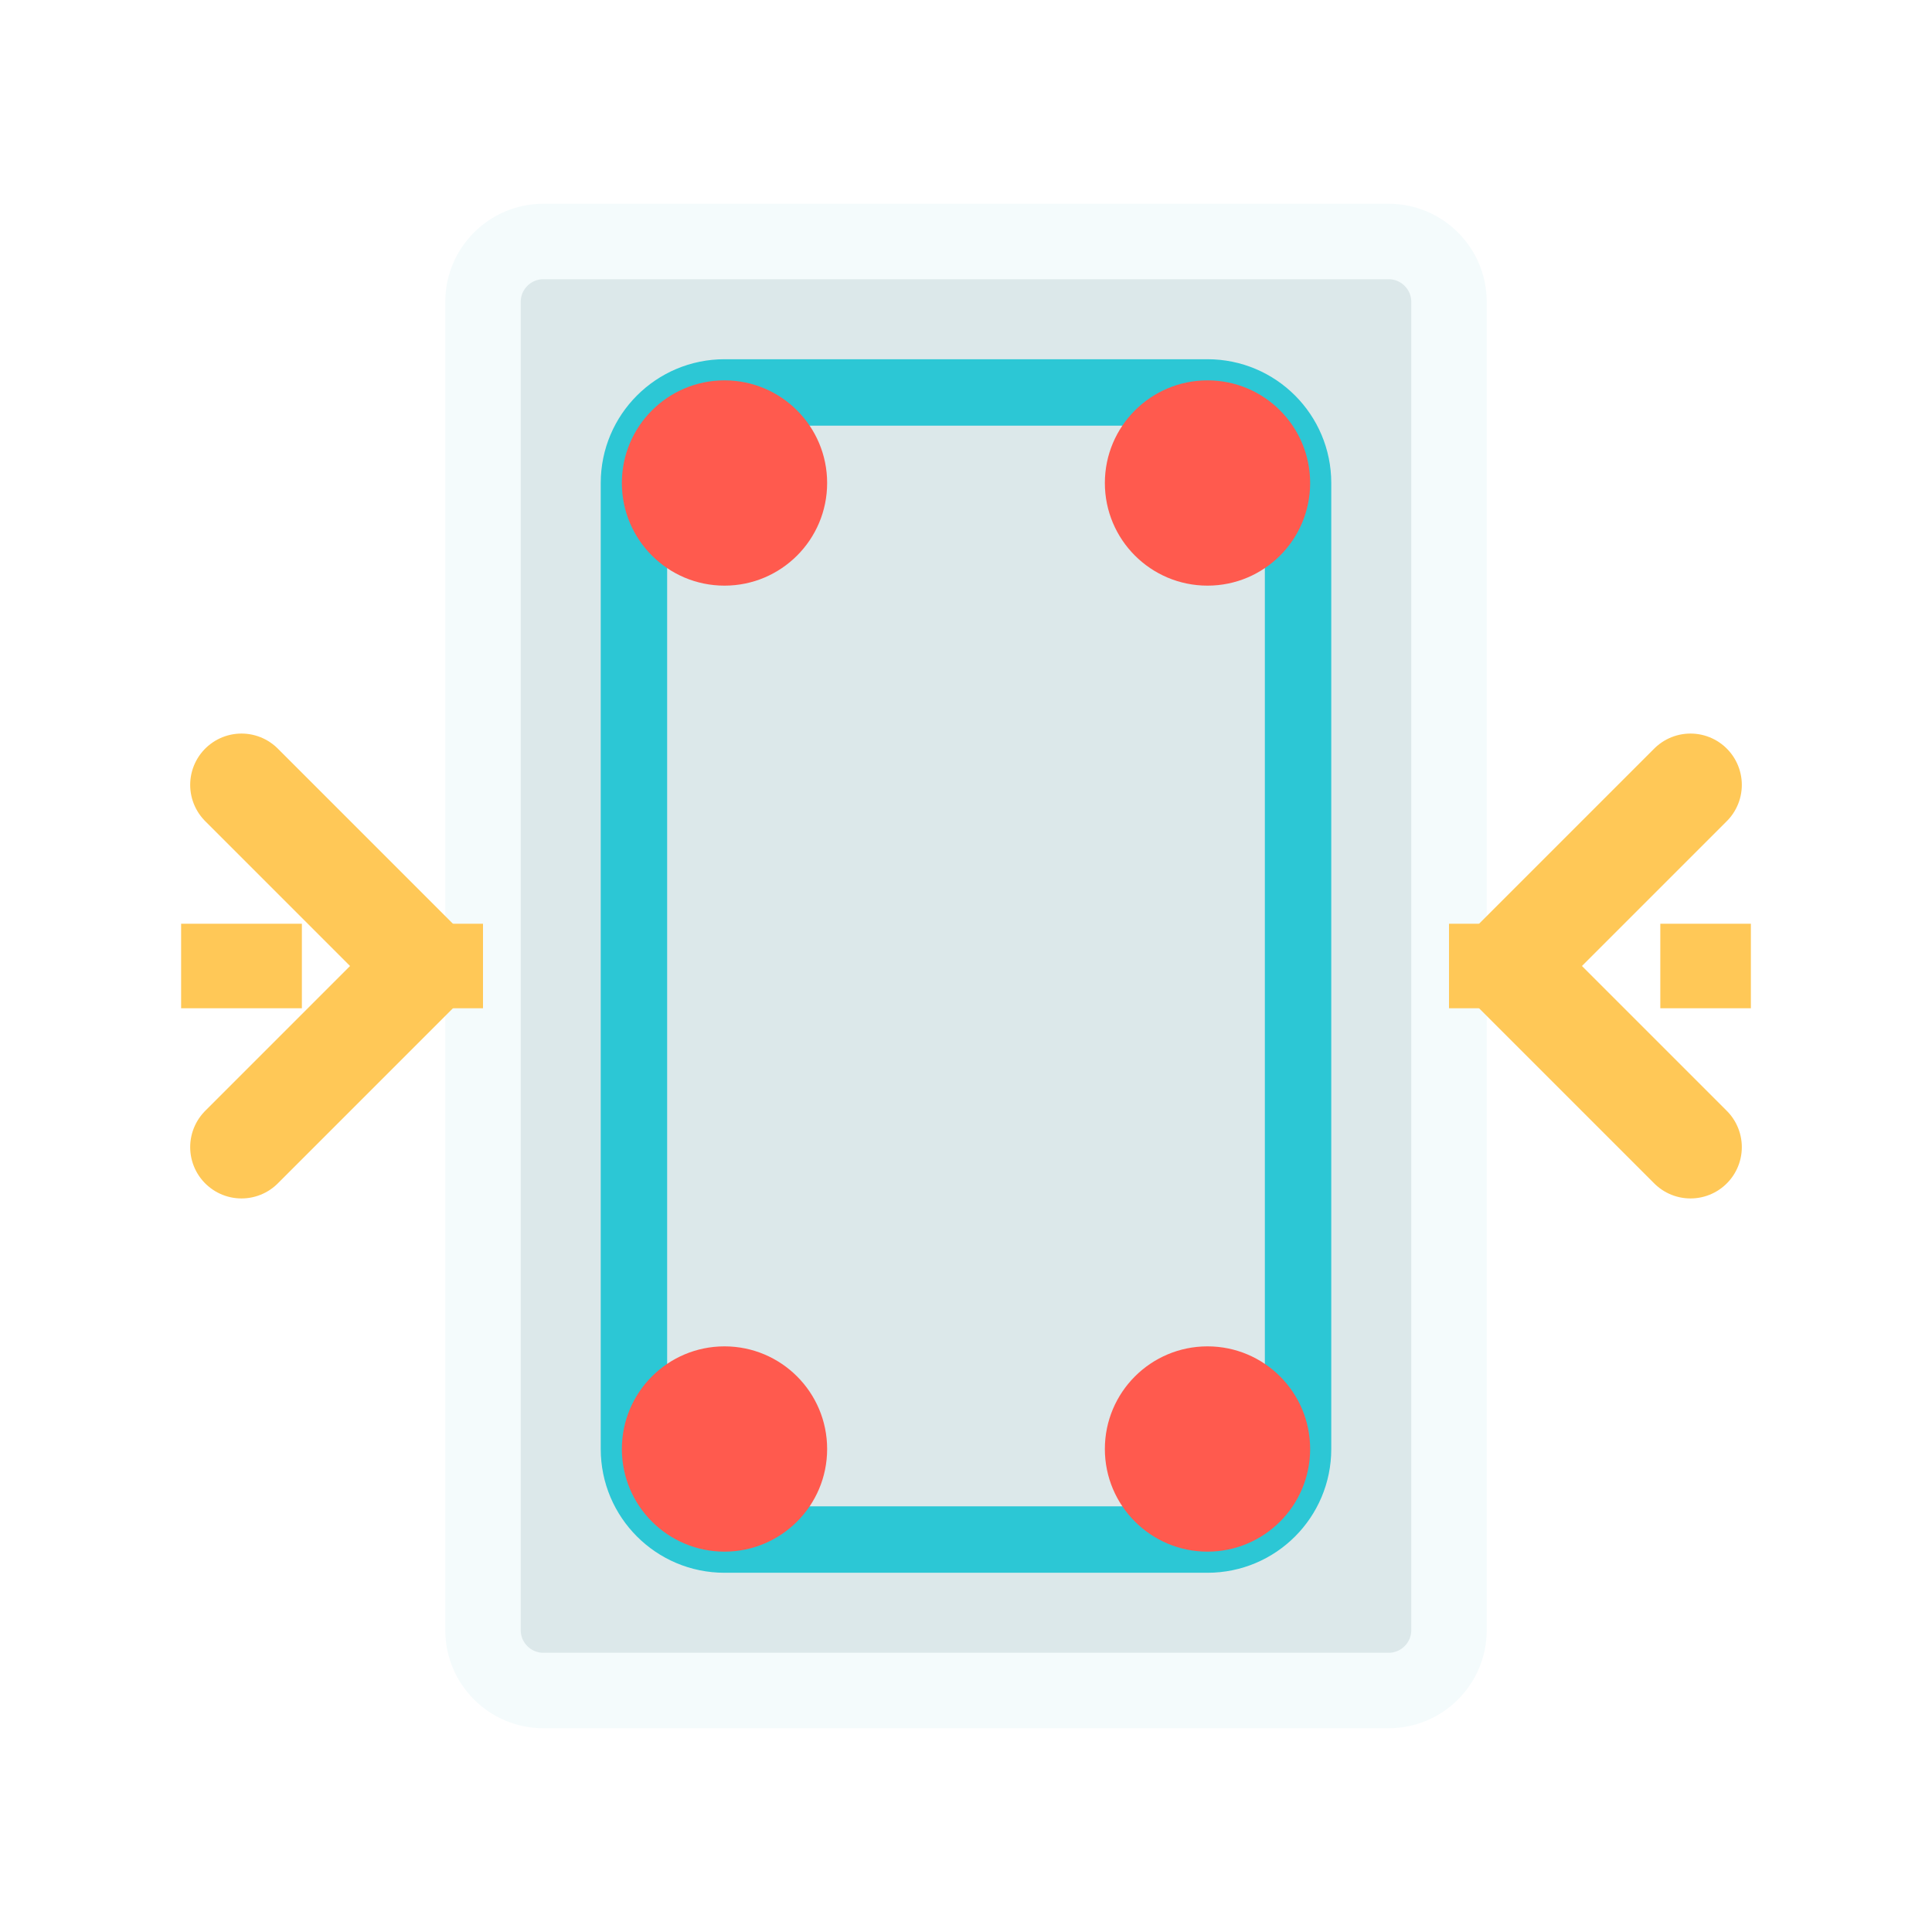
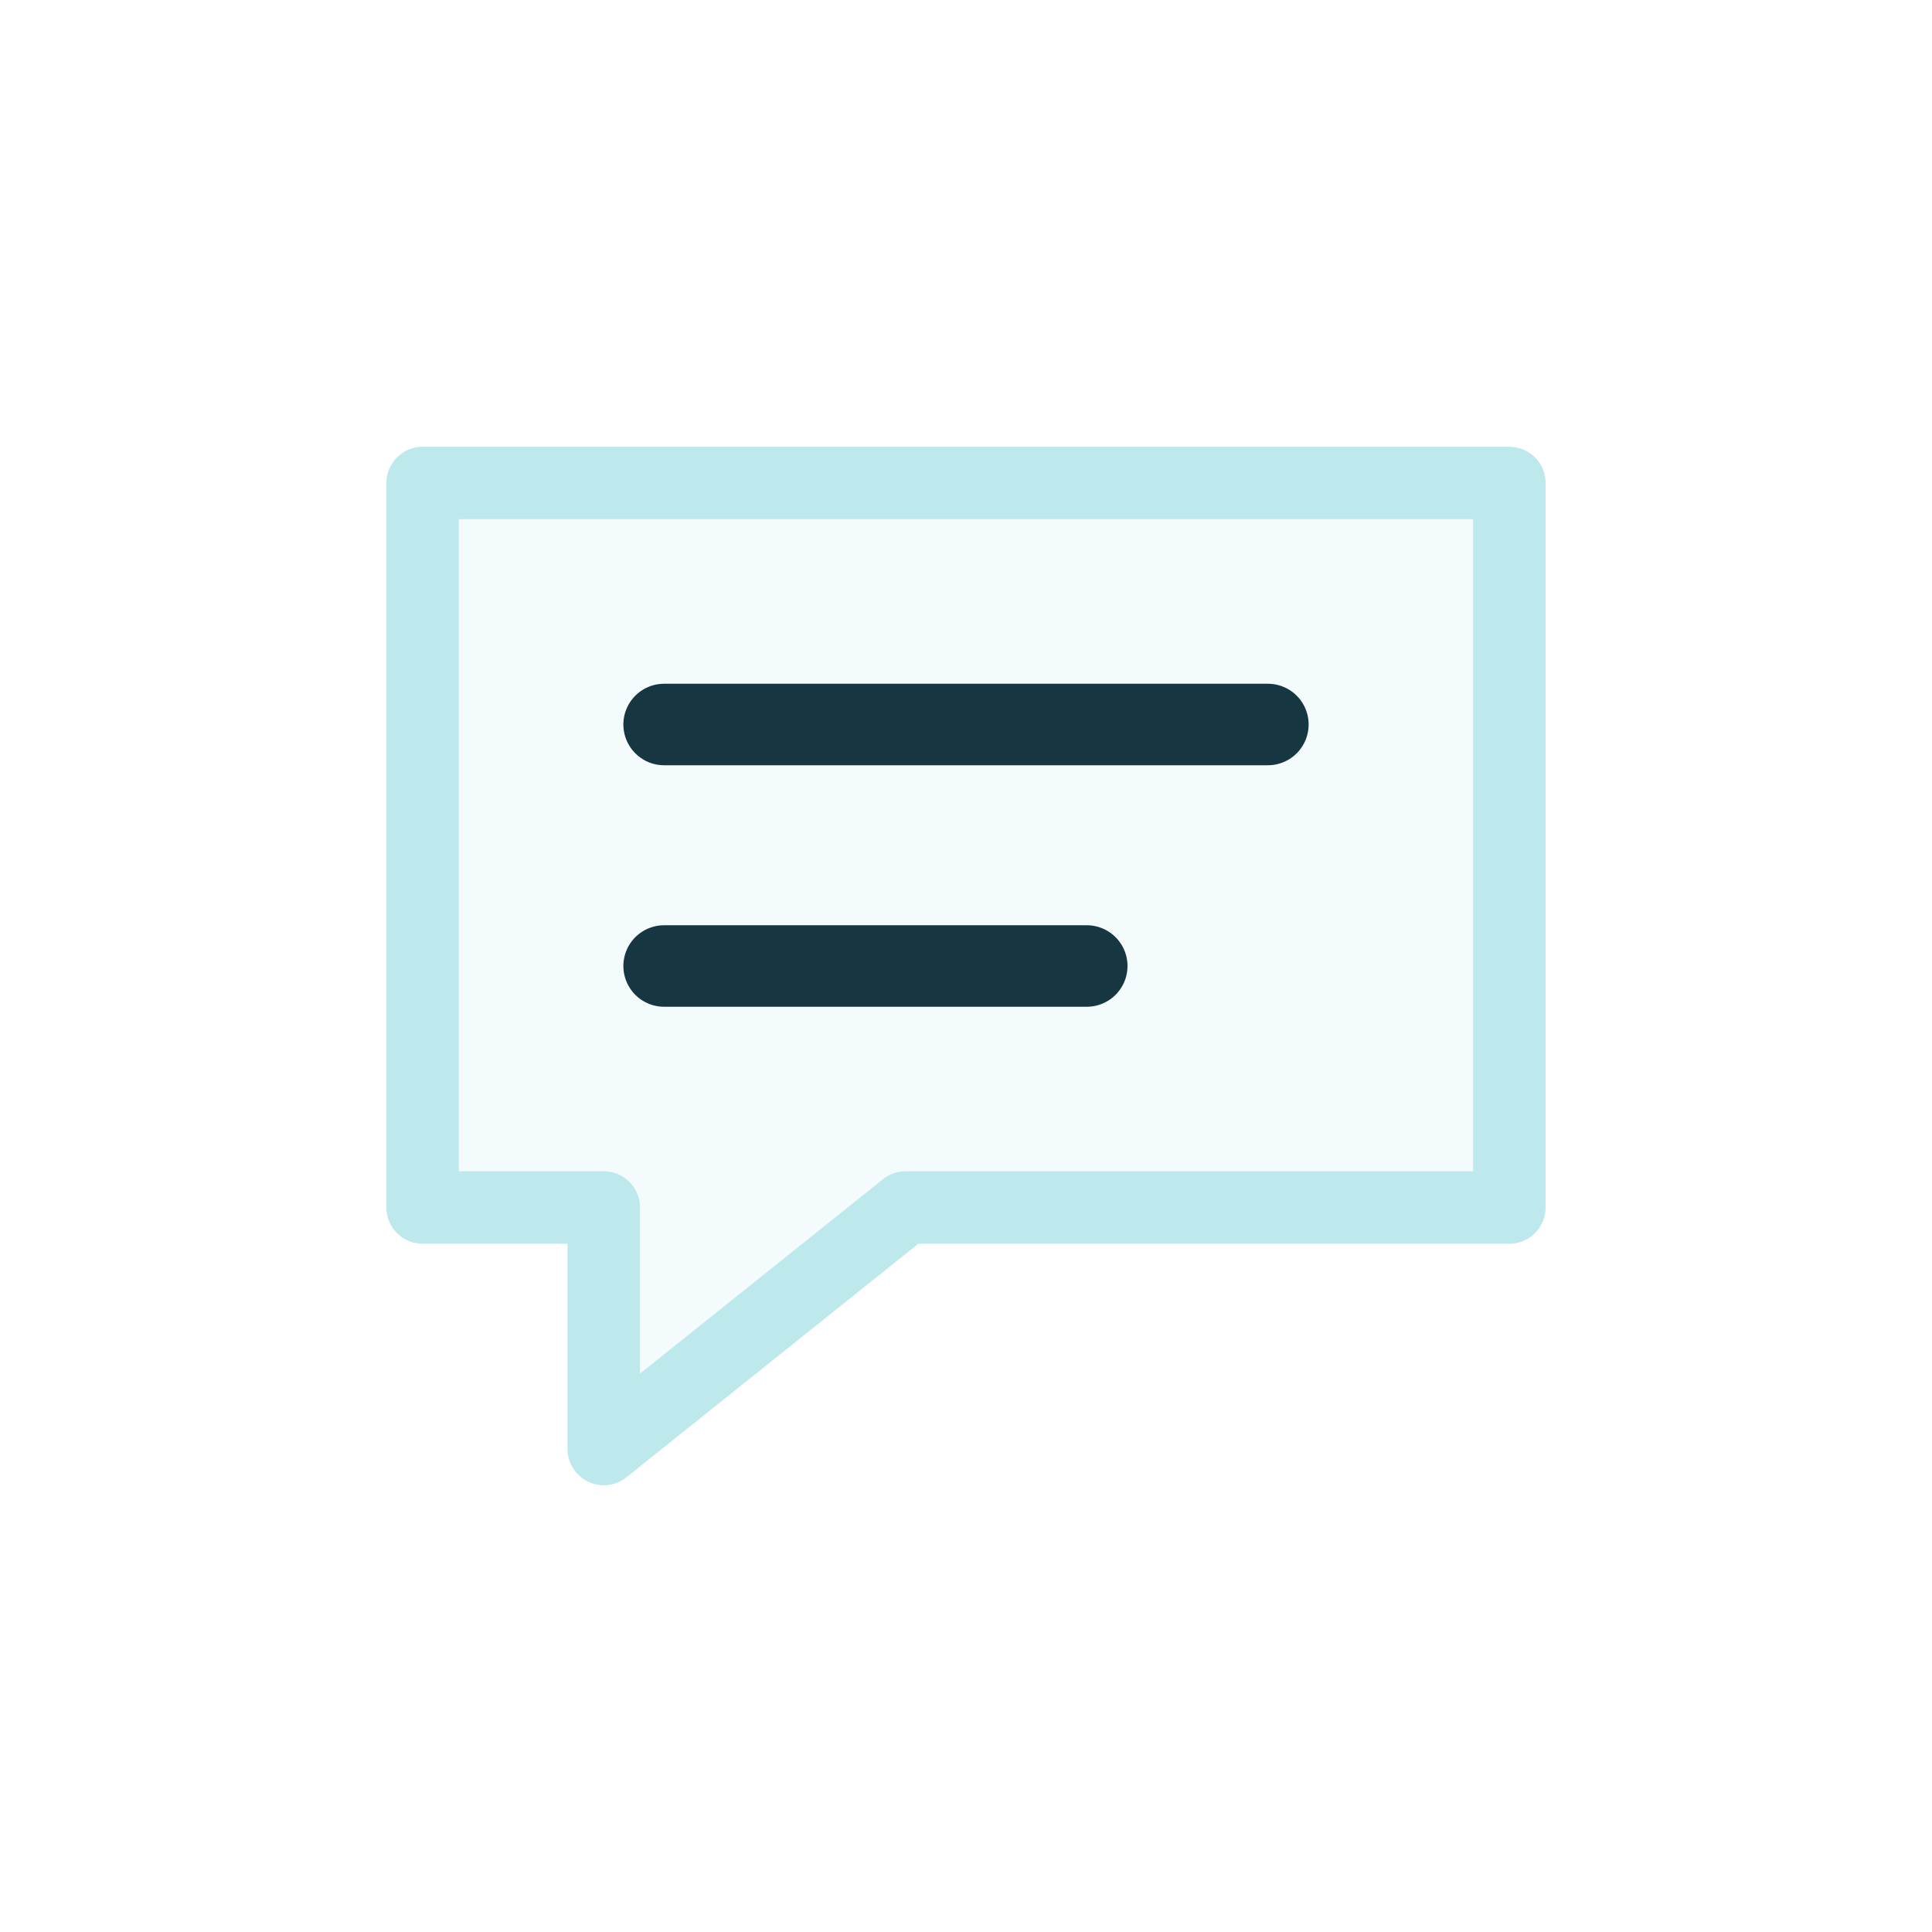
<svg xmlns="http://www.w3.org/2000/svg" width="32" height="32" viewBox="0 0 32 32">
  <style>
    .paper{fill:#f4fbfc;stroke:#bde8ec;stroke-width:1.2;stroke-linejoin:round}
    .concrete{fill:#dce8ea;stroke:#f4fbfc;stroke-width:1.25;stroke-linejoin:round}
    .line,.ink{fill:none;stroke:#f4fbfc;stroke-width:1.6;stroke-linecap:round;stroke-linejoin:round}
    .ink{stroke:#163642;stroke-width:1.35}
    .grid{fill:none;stroke:#6f939b;stroke-width:1}
    .rebar{fill:none;stroke:#ff5a4e;stroke-width:1.7;stroke-linecap:round;stroke-linejoin:round}
    .rebar-bold{fill:none;stroke:#ff5a4e;stroke-width:2.3;stroke-linecap:round;stroke-linejoin:round}
    .rebar-loop{fill:none;stroke:#ff5a4e;stroke-width:1.5}
    .stirrup{fill:none;stroke:#2cc7d5;stroke-width:1.1}
    .accent{fill:#ffc857;stroke:none}
    .accent-line{fill:none;stroke:#ffc857;stroke-width:1.7;stroke-linecap:round;stroke-linejoin:round}
    .cut{fill:none;stroke:#ffc857;stroke-width:1.4;stroke-dasharray:2 1.5}
    .arrow{fill:none;stroke:#ffc857;stroke-width:1.5;stroke-linecap:round;stroke-linejoin:round}
    .guide{fill:none;stroke:#57c7ff;stroke-width:1.2;stroke-dasharray:2 1}
    .dots{fill:#f4fbfc}.cloud{fill:none;stroke:#57c7ff;stroke-width:1.2;stroke-linejoin:round}
    .search{fill:none;stroke:#ffc857;stroke-width:1.8;stroke-linecap:round}
  </style>
-   <rect x="8" y="4" width="16" height="24" rx="1" class="concrete" />
-   <rect x="10.5" y="6.5" width="11" height="19" rx="1.5" class="stirrup" />
-   <circle cx="12" cy="8" r="1.7" fill="#ff5a4e" />
-   <circle cx="20" cy="8" r="1.7" fill="#ff5a4e" />
-   <circle cx="12" cy="24" r="1.7" fill="#ff5a4e" />
-   <circle cx="20" cy="24" r="1.7" fill="#ff5a4e" />
-   <path d="M3 16h5M24 16h5" class="cut" />
-   <path d="M4 13l3 3-3 3M28 13l-3 3 3 3" class="accent-line" />
+   <path d="M7 8h18v12H15l-5 4v-4H7z" class="paper" />
+   <path d="M11 12h10M11 16h7" class="ink" />
</svg>
